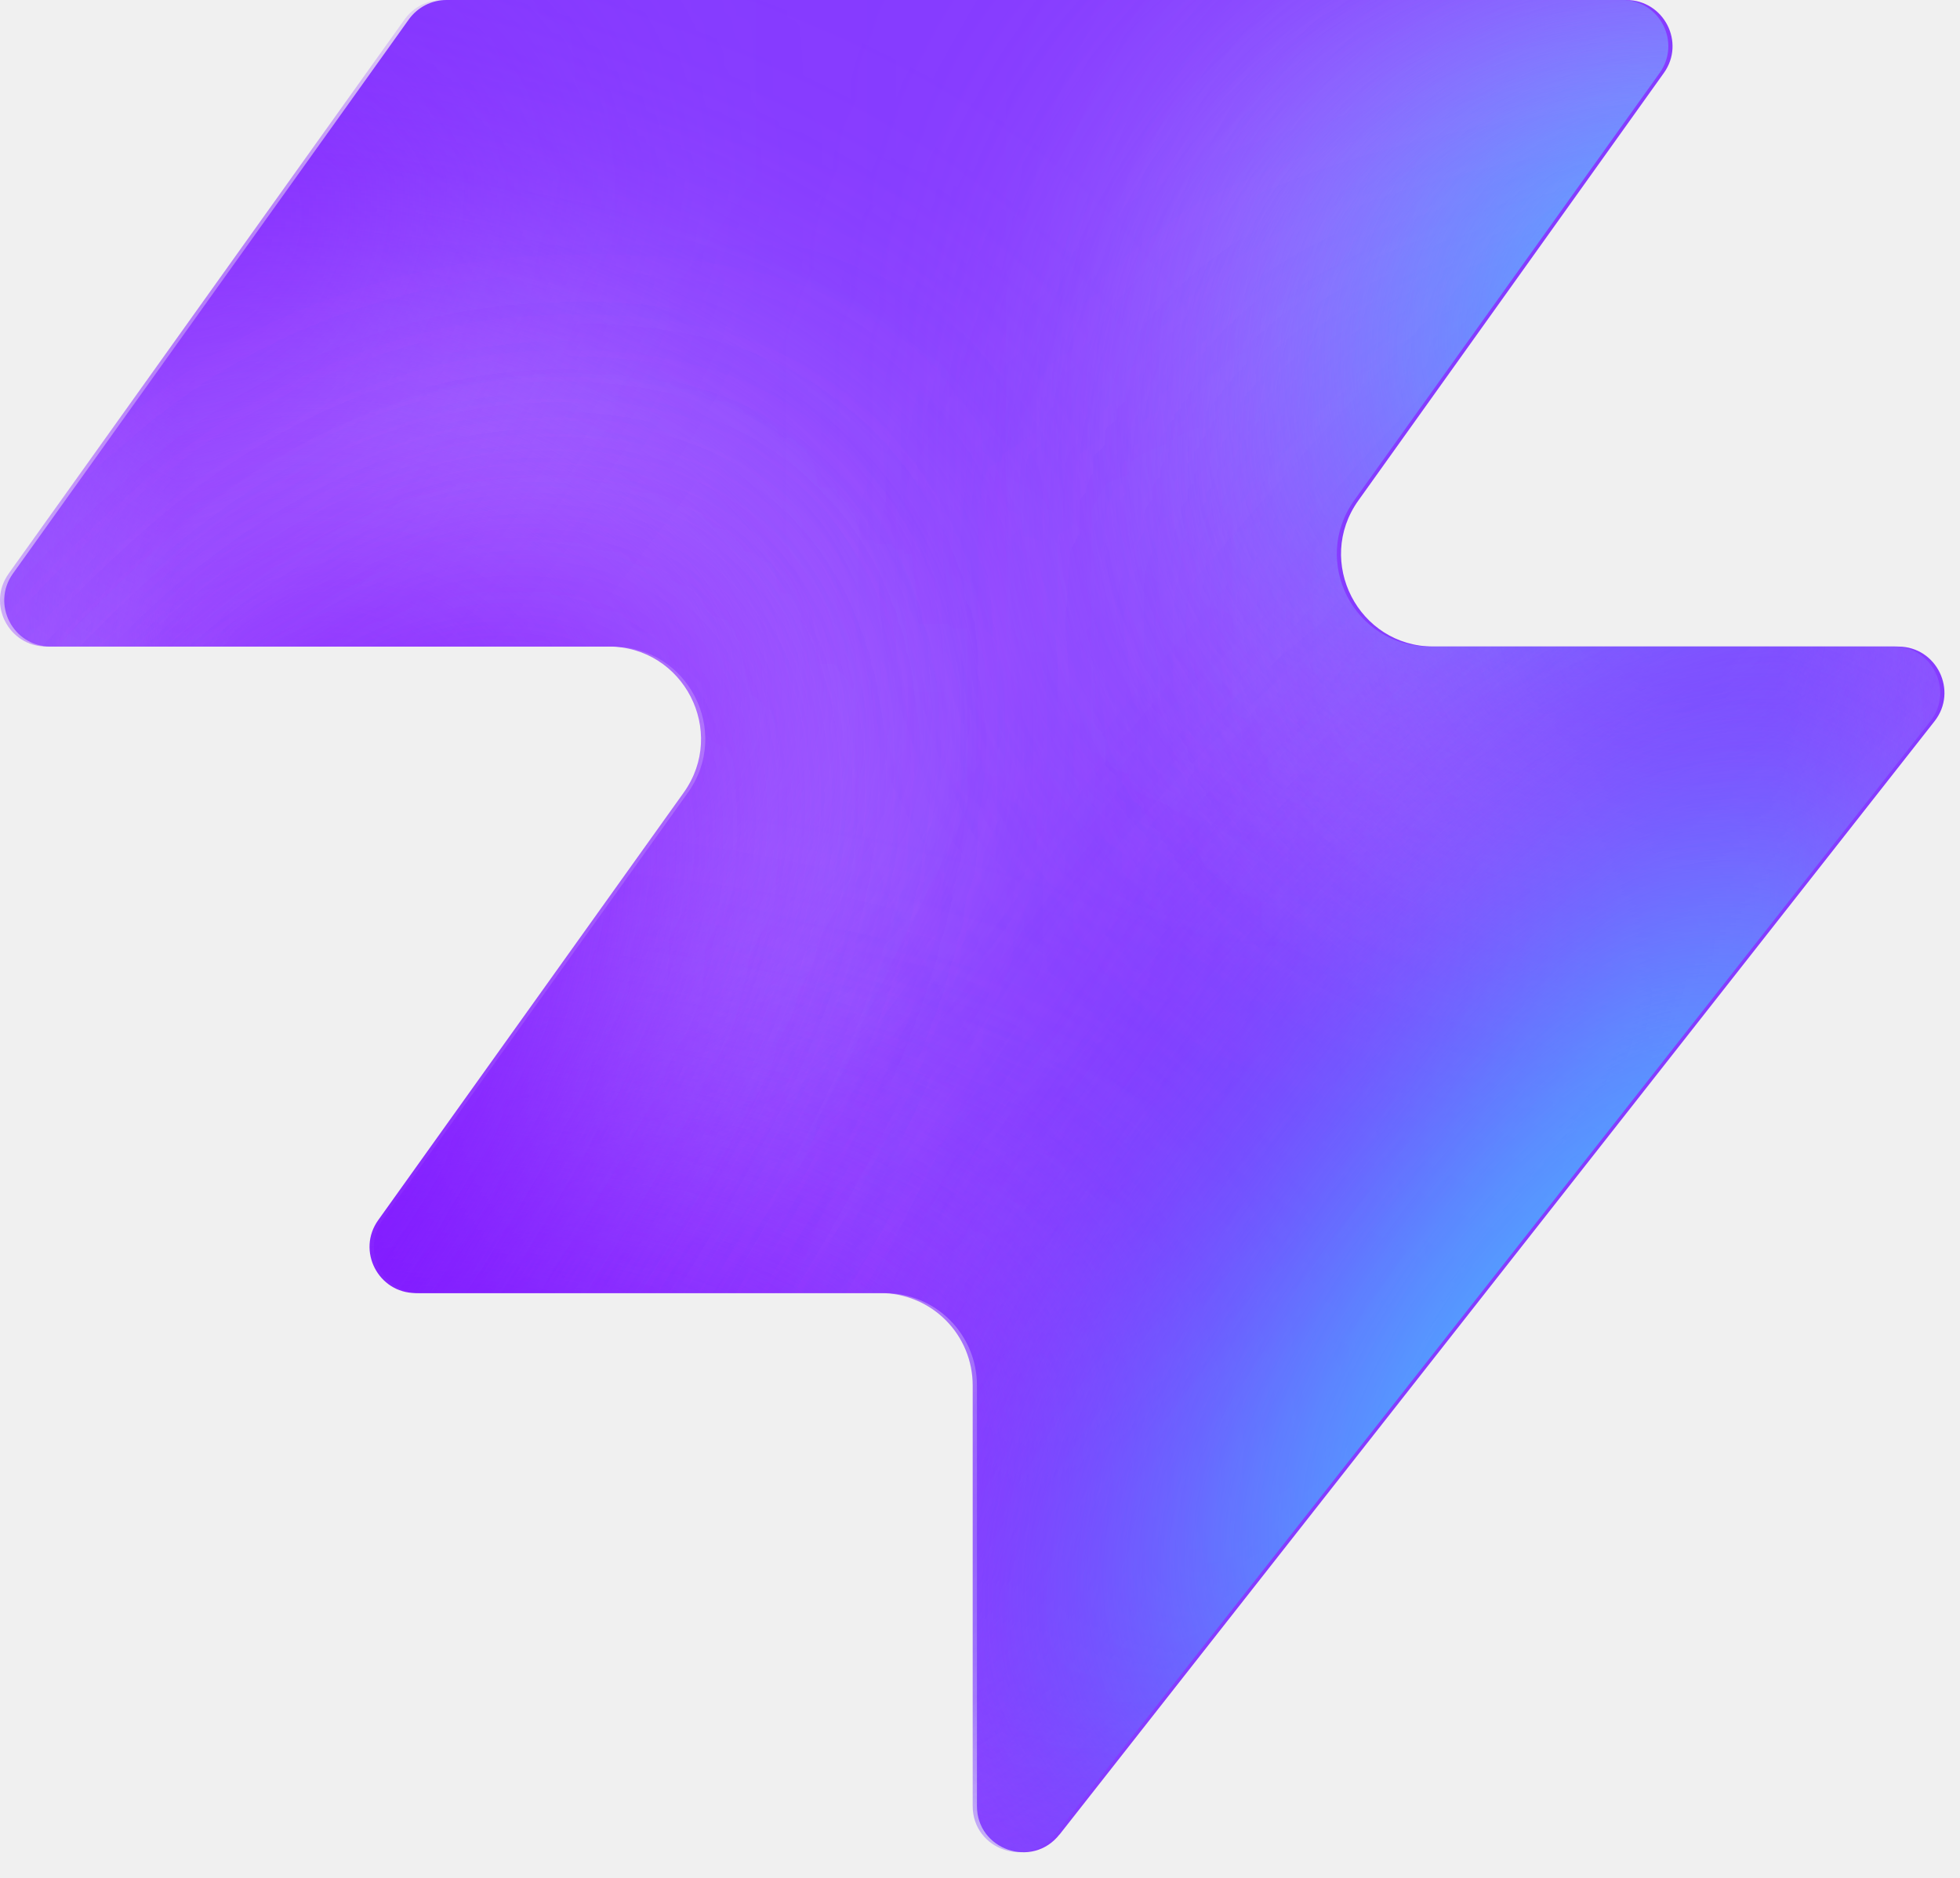
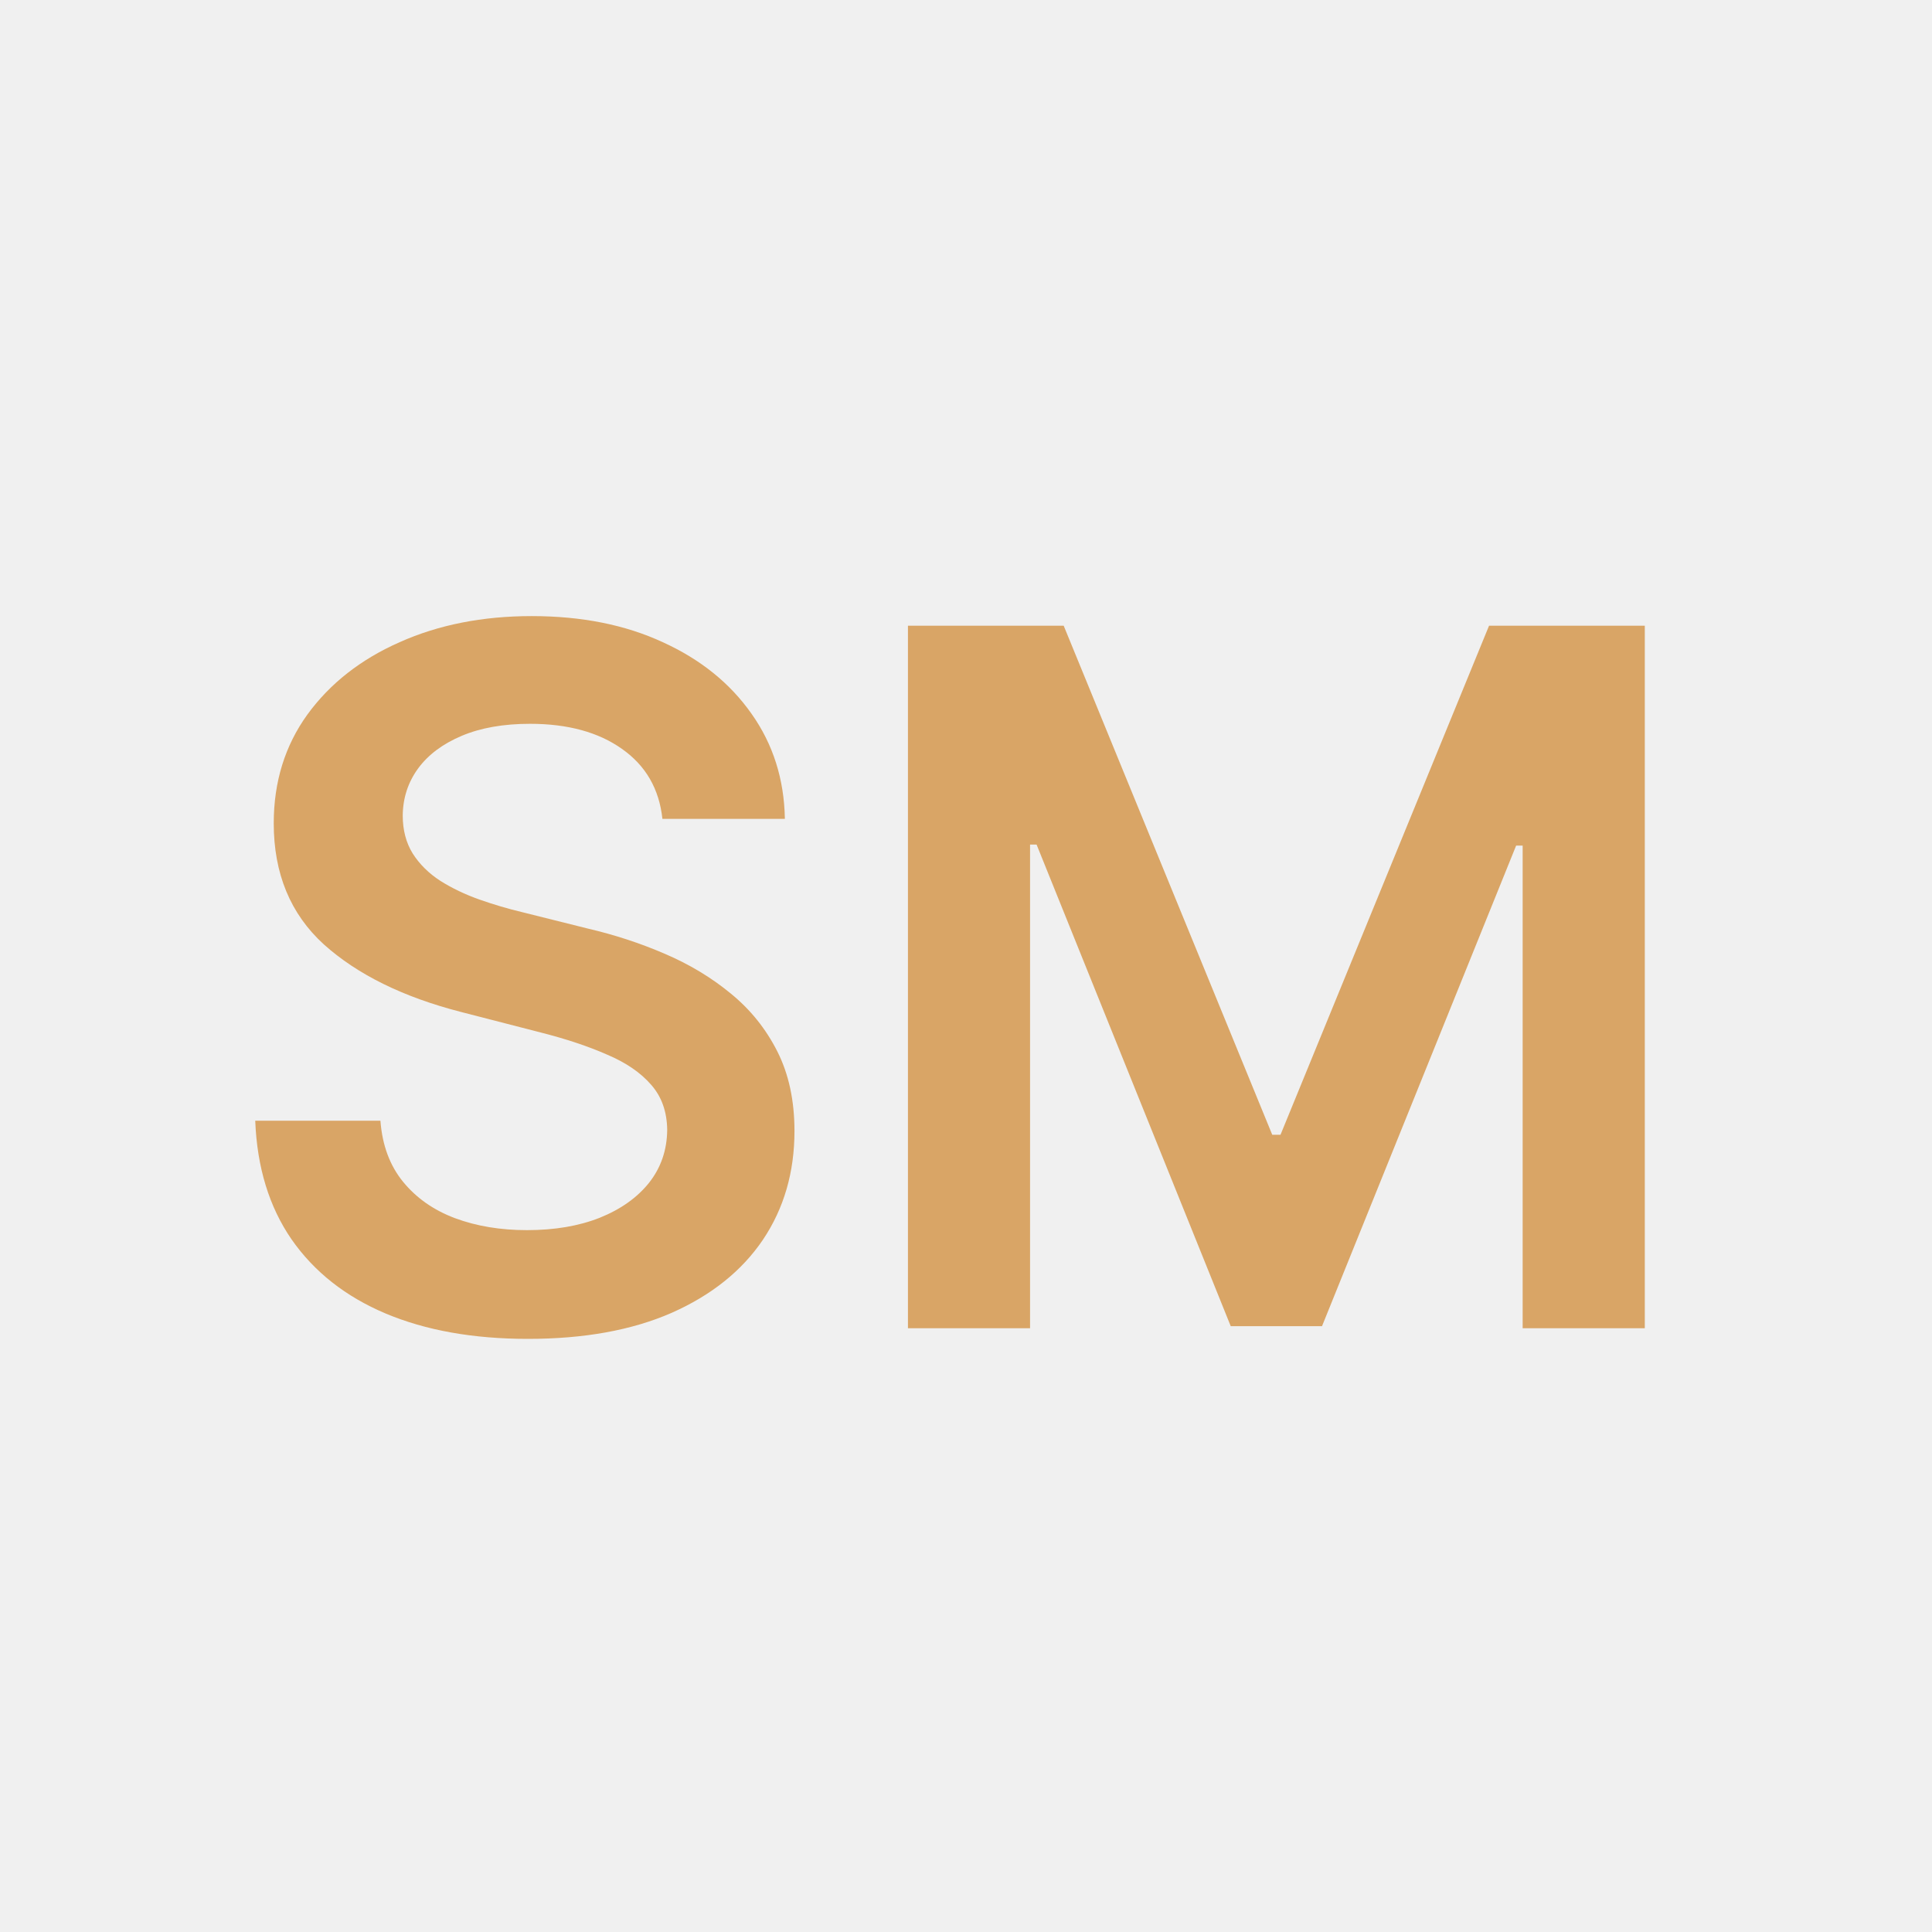
- <svg xmlns="http://www.w3.org/2000/svg" width="48" height="46" fill="none" viewBox="0 0 48 46">
-   <path fill="#863bff" d="M25.946 44.938c-.664.845-2.021.375-2.021-.698V33.937a2.26 2.26 0 0 0-2.262-2.262H10.287c-.92 0-1.456-1.04-.92-1.788l7.48-10.471c1.07-1.497 0-3.578-1.842-3.578H1.237c-.92 0-1.456-1.04-.92-1.788L10.013.474c.214-.297.556-.474.92-.474h28.894c.92 0 1.456 1.04.92 1.788l-7.48 10.471c-1.07 1.498 0 3.579 1.842 3.579h11.377c.943 0 1.473 1.088.89 1.83L25.947 44.94z" style="fill:#863bff;fill:color(display-p3 .525 .23 1);fill-opacity:1" />
-   <mask id="a" width="48" height="46" x="0" y="0" maskUnits="userSpaceOnUse" style="mask-type:alpha">
-     <path fill="#000" d="M25.842 44.938c-.664.844-2.021.375-2.021-.698V33.937a2.26 2.26 0 0 0-2.262-2.262H10.183c-.92 0-1.456-1.04-.92-1.788l7.48-10.471c1.07-1.498 0-3.579-1.842-3.579H1.133c-.92 0-1.456-1.04-.92-1.787L9.91.473c.214-.297.556-.474.92-.474h28.894c.92 0 1.456 1.04.92 1.788l-7.48 10.471c-1.07 1.498 0 3.578 1.842 3.578h11.377c.943 0 1.473 1.088.89 1.832L25.843 44.94z" style="fill:#000;fill-opacity:1" />
-   </mask>
-   <g mask="url(#a)">
-     <g filter="url(#b)">
-       <ellipse cx="5.508" cy="14.704" fill="#ede6ff" rx="5.508" ry="14.704" style="fill:#ede6ff;fill:color(display-p3 .927 .903 1);fill-opacity:1" transform="matrix(.00324 1 1 -.00324 -4.47 31.516)" />
-     </g>
-     <g filter="url(#c)">
-       <ellipse cx="10.399" cy="29.851" fill="#ede6ff" rx="10.399" ry="29.851" style="fill:#ede6ff;fill:color(display-p3 .927 .903 1);fill-opacity:1" transform="matrix(.00324 1 1 -.00324 -39.328 7.883)" />
-     </g>
-     <g filter="url(#d)">
-       <ellipse cx="5.508" cy="30.487" fill="#7e14ff" rx="5.508" ry="30.487" style="fill:#7e14ff;fill:color(display-p3 .492 .077 1);fill-opacity:1" transform="rotate(89.814 -25.913 -14.639)scale(1 -1)" />
-     </g>
-     <g filter="url(#e)">
-       <ellipse cx="5.508" cy="30.599" fill="#7e14ff" rx="5.508" ry="30.599" style="fill:#7e14ff;fill:color(display-p3 .492 .077 1);fill-opacity:1" transform="rotate(89.814 -32.644 -3.334)scale(1 -1)" />
-     </g>
-     <g filter="url(#f)">
-       <ellipse cx="5.508" cy="30.599" fill="#7e14ff" rx="5.508" ry="30.599" style="fill:#7e14ff;fill:color(display-p3 .492 .077 1);fill-opacity:1" transform="matrix(.00324 1 1 -.00324 -34.34 30.47)" />
-     </g>
-     <g filter="url(#g)">
-       <ellipse cx="14.072" cy="22.078" fill="#ede6ff" rx="14.072" ry="22.078" style="fill:#ede6ff;fill:color(display-p3 .927 .903 1);fill-opacity:1" transform="rotate(93.35 24.506 48.493)scale(-1 1)" />
-     </g>
-     <g filter="url(#h)">
-       <ellipse cx="3.47" cy="21.501" fill="#7e14ff" rx="3.47" ry="21.501" style="fill:#7e14ff;fill:color(display-p3 .492 .077 1);fill-opacity:1" transform="rotate(89.009 28.708 47.59)scale(-1 1)" />
-     </g>
-     <g filter="url(#i)">
-       <ellipse cx="3.47" cy="21.501" fill="#7e14ff" rx="3.47" ry="21.501" style="fill:#7e14ff;fill:color(display-p3 .492 .077 1);fill-opacity:1" transform="rotate(89.009 28.708 47.59)scale(-1 1)" />
-     </g>
-     <g filter="url(#j)">
-       <ellipse cx=".387" cy="8.972" fill="#7e14ff" rx="4.407" ry="29.108" style="fill:#7e14ff;fill:color(display-p3 .492 .077 1);fill-opacity:1" transform="rotate(39.51 .387 8.972)" />
-     </g>
-     <g filter="url(#k)">
-       <ellipse cx="47.523" cy="-6.092" fill="#7e14ff" rx="4.407" ry="29.108" style="fill:#7e14ff;fill:color(display-p3 .492 .077 1);fill-opacity:1" transform="rotate(37.892 47.523 -6.092)" />
-     </g>
-     <g filter="url(#l)">
-       <ellipse cx="41.412" cy="6.333" fill="#47bfff" rx="5.971" ry="9.665" style="fill:#47bfff;fill:color(display-p3 .28 .748 1);fill-opacity:1" transform="rotate(37.892 41.412 6.333)" />
-     </g>
-     <g filter="url(#m)">
-       <ellipse cx="-1.879" cy="38.332" fill="#7e14ff" rx="4.407" ry="29.108" style="fill:#7e14ff;fill:color(display-p3 .492 .077 1);fill-opacity:1" transform="rotate(37.892 -1.88 38.332)" />
-     </g>
-     <g filter="url(#n)">
-       <ellipse cx="-1.879" cy="38.332" fill="#7e14ff" rx="4.407" ry="29.108" style="fill:#7e14ff;fill:color(display-p3 .492 .077 1);fill-opacity:1" transform="rotate(37.892 -1.88 38.332)" />
-     </g>
-     <g filter="url(#o)">
-       <ellipse cx="35.651" cy="29.907" fill="#7e14ff" rx="4.407" ry="29.108" style="fill:#7e14ff;fill:color(display-p3 .492 .077 1);fill-opacity:1" transform="rotate(37.892 35.651 29.907)" />
-     </g>
-     <g filter="url(#p)">
-       <ellipse cx="38.418" cy="32.4" fill="#47bfff" rx="5.971" ry="15.297" style="fill:#47bfff;fill:color(display-p3 .28 .748 1);fill-opacity:1" transform="rotate(37.892 38.418 32.4)" />
-     </g>
+ <svg xmlns="http://www.w3.org/2000/svg" width="64" height="64" viewBox="0 0 64 64" fill="none">
+   <g clip-path="url(#clip0_2_2)">
+     <path d="M21.943 27.125C21.837 26.133 21.39 25.36 20.602 24.807C19.822 24.254 18.807 23.977 17.557 23.977C16.678 23.977 15.924 24.11 15.296 24.375C14.667 24.64 14.186 25 13.852 25.454C13.519 25.909 13.348 26.428 13.341 27.011C13.341 27.496 13.451 27.917 13.671 28.273C13.898 28.629 14.204 28.932 14.591 29.182C14.977 29.424 15.405 29.629 15.875 29.796C16.345 29.962 16.818 30.102 17.296 30.216L19.477 30.761C20.356 30.966 21.201 31.242 22.011 31.591C22.829 31.939 23.561 32.379 24.204 32.909C24.856 33.439 25.371 34.08 25.75 34.83C26.129 35.58 26.318 36.458 26.318 37.466C26.318 38.83 25.97 40.03 25.273 41.068C24.576 42.099 23.568 42.905 22.25 43.489C20.939 44.064 19.352 44.352 17.489 44.352C15.678 44.352 14.106 44.072 12.773 43.511C11.447 42.951 10.409 42.133 9.659 41.057C8.917 39.981 8.515 38.67 8.455 37.125H12.602C12.663 37.936 12.913 38.61 13.352 39.148C13.792 39.686 14.364 40.087 15.068 40.352C15.78 40.617 16.576 40.75 17.454 40.75C18.371 40.75 19.174 40.614 19.864 40.341C20.561 40.061 21.106 39.674 21.5 39.182C21.894 38.682 22.095 38.099 22.102 37.432C22.095 36.826 21.917 36.326 21.568 35.932C21.22 35.53 20.731 35.197 20.102 34.932C19.481 34.659 18.754 34.417 17.921 34.205L15.273 33.523C13.356 33.03 11.841 32.284 10.727 31.284C9.621 30.276 9.068 28.939 9.068 27.273C9.068 25.901 9.439 24.701 10.182 23.671C10.932 22.64 11.951 21.841 13.239 21.273C14.527 20.697 15.985 20.409 17.614 20.409C19.265 20.409 20.712 20.697 21.954 21.273C23.204 21.841 24.186 22.633 24.898 23.648C25.61 24.655 25.977 25.814 26 27.125H21.943ZM30.077 20.727H35.236L42.145 37.591H42.418L49.327 20.727H54.486V44H50.44V28.011H50.224L43.793 43.932H40.77L34.338 27.977H34.122V44H30.077V20.727Z" fill="#D9A566" />
  </g>
  <defs>
-     <filter id="b" width="60.045" height="41.654" x="-19.77" y="16.149" color-interpolation-filters="sRGB" filterUnits="userSpaceOnUse">
-       <feFlood flood-opacity="0" result="BackgroundImageFix" />
-       <feBlend in="SourceGraphic" in2="BackgroundImageFix" result="shape" />
-       <feGaussianBlur result="effect1_foregroundBlur_2002_17158" stdDeviation="7.659" />
-     </filter>
-     <filter id="c" width="90.34" height="51.437" x="-54.613" y="-7.533" color-interpolation-filters="sRGB" filterUnits="userSpaceOnUse">
-       <feFlood flood-opacity="0" result="BackgroundImageFix" />
-       <feBlend in="SourceGraphic" in2="BackgroundImageFix" result="shape" />
-       <feGaussianBlur result="effect1_foregroundBlur_2002_17158" stdDeviation="7.659" />
-     </filter>
-     <filter id="d" width="79.355" height="29.4" x="-49.64" y="2.03" color-interpolation-filters="sRGB" filterUnits="userSpaceOnUse">
-       <feFlood flood-opacity="0" result="BackgroundImageFix" />
-       <feBlend in="SourceGraphic" in2="BackgroundImageFix" result="shape" />
-       <feGaussianBlur result="effect1_foregroundBlur_2002_17158" stdDeviation="4.596" />
-     </filter>
-     <filter id="e" width="79.579" height="29.4" x="-45.045" y="20.029" color-interpolation-filters="sRGB" filterUnits="userSpaceOnUse">
-       <feFlood flood-opacity="0" result="BackgroundImageFix" />
-       <feBlend in="SourceGraphic" in2="BackgroundImageFix" result="shape" />
-       <feGaussianBlur result="effect1_foregroundBlur_2002_17158" stdDeviation="4.596" />
-     </filter>
-     <filter id="f" width="79.579" height="29.4" x="-43.513" y="21.178" color-interpolation-filters="sRGB" filterUnits="userSpaceOnUse">
-       <feFlood flood-opacity="0" result="BackgroundImageFix" />
-       <feBlend in="SourceGraphic" in2="BackgroundImageFix" result="shape" />
-       <feGaussianBlur result="effect1_foregroundBlur_2002_17158" stdDeviation="4.596" />
-     </filter>
-     <filter id="g" width="74.749" height="58.852" x="15.756" y="-17.901" color-interpolation-filters="sRGB" filterUnits="userSpaceOnUse">
-       <feFlood flood-opacity="0" result="BackgroundImageFix" />
-       <feBlend in="SourceGraphic" in2="BackgroundImageFix" result="shape" />
-       <feGaussianBlur result="effect1_foregroundBlur_2002_17158" stdDeviation="7.659" />
-     </filter>
-     <filter id="h" width="61.377" height="25.362" x="23.548" y="2.284" color-interpolation-filters="sRGB" filterUnits="userSpaceOnUse">
-       <feFlood flood-opacity="0" result="BackgroundImageFix" />
-       <feBlend in="SourceGraphic" in2="BackgroundImageFix" result="shape" />
-       <feGaussianBlur result="effect1_foregroundBlur_2002_17158" stdDeviation="4.596" />
-     </filter>
-     <filter id="i" width="61.377" height="25.362" x="23.548" y="2.284" color-interpolation-filters="sRGB" filterUnits="userSpaceOnUse">
-       <feFlood flood-opacity="0" result="BackgroundImageFix" />
-       <feBlend in="SourceGraphic" in2="BackgroundImageFix" result="shape" />
-       <feGaussianBlur result="effect1_foregroundBlur_2002_17158" stdDeviation="4.596" />
-     </filter>
-     <filter id="j" width="56.045" height="63.649" x="-27.636" y="-22.853" color-interpolation-filters="sRGB" filterUnits="userSpaceOnUse">
-       <feFlood flood-opacity="0" result="BackgroundImageFix" />
-       <feBlend in="SourceGraphic" in2="BackgroundImageFix" result="shape" />
-       <feGaussianBlur result="effect1_foregroundBlur_2002_17158" stdDeviation="4.596" />
-     </filter>
-     <filter id="k" width="54.814" height="64.646" x="20.116" y="-38.415" color-interpolation-filters="sRGB" filterUnits="userSpaceOnUse">
-       <feFlood flood-opacity="0" result="BackgroundImageFix" />
-       <feBlend in="SourceGraphic" in2="BackgroundImageFix" result="shape" />
-       <feGaussianBlur result="effect1_foregroundBlur_2002_17158" stdDeviation="4.596" />
-     </filter>
-     <filter id="l" width="33.541" height="35.313" x="24.641" y="-11.323" color-interpolation-filters="sRGB" filterUnits="userSpaceOnUse">
-       <feFlood flood-opacity="0" result="BackgroundImageFix" />
-       <feBlend in="SourceGraphic" in2="BackgroundImageFix" result="shape" />
-       <feGaussianBlur result="effect1_foregroundBlur_2002_17158" stdDeviation="4.596" />
-     </filter>
-     <filter id="m" width="54.814" height="64.646" x="-29.286" y="6.009" color-interpolation-filters="sRGB" filterUnits="userSpaceOnUse">
-       <feFlood flood-opacity="0" result="BackgroundImageFix" />
-       <feBlend in="SourceGraphic" in2="BackgroundImageFix" result="shape" />
-       <feGaussianBlur result="effect1_foregroundBlur_2002_17158" stdDeviation="4.596" />
-     </filter>
-     <filter id="n" width="54.814" height="64.646" x="-29.286" y="6.009" color-interpolation-filters="sRGB" filterUnits="userSpaceOnUse">
-       <feFlood flood-opacity="0" result="BackgroundImageFix" />
-       <feBlend in="SourceGraphic" in2="BackgroundImageFix" result="shape" />
-       <feGaussianBlur result="effect1_foregroundBlur_2002_17158" stdDeviation="4.596" />
-     </filter>
-     <filter id="o" width="54.814" height="64.646" x="8.244" y="-2.416" color-interpolation-filters="sRGB" filterUnits="userSpaceOnUse">
-       <feFlood flood-opacity="0" result="BackgroundImageFix" />
-       <feBlend in="SourceGraphic" in2="BackgroundImageFix" result="shape" />
-       <feGaussianBlur result="effect1_foregroundBlur_2002_17158" stdDeviation="4.596" />
-     </filter>
-     <filter id="p" width="39.409" height="43.623" x="18.713" y="10.588" color-interpolation-filters="sRGB" filterUnits="userSpaceOnUse">
-       <feFlood flood-opacity="0" result="BackgroundImageFix" />
-       <feBlend in="SourceGraphic" in2="BackgroundImageFix" result="shape" />
-       <feGaussianBlur result="effect1_foregroundBlur_2002_17158" stdDeviation="4.596" />
-     </filter>
+     <clipPath id="clip0_2_2">
+       <rect width="64" height="64" fill="white" />
+     </clipPath>
  </defs>
</svg>
